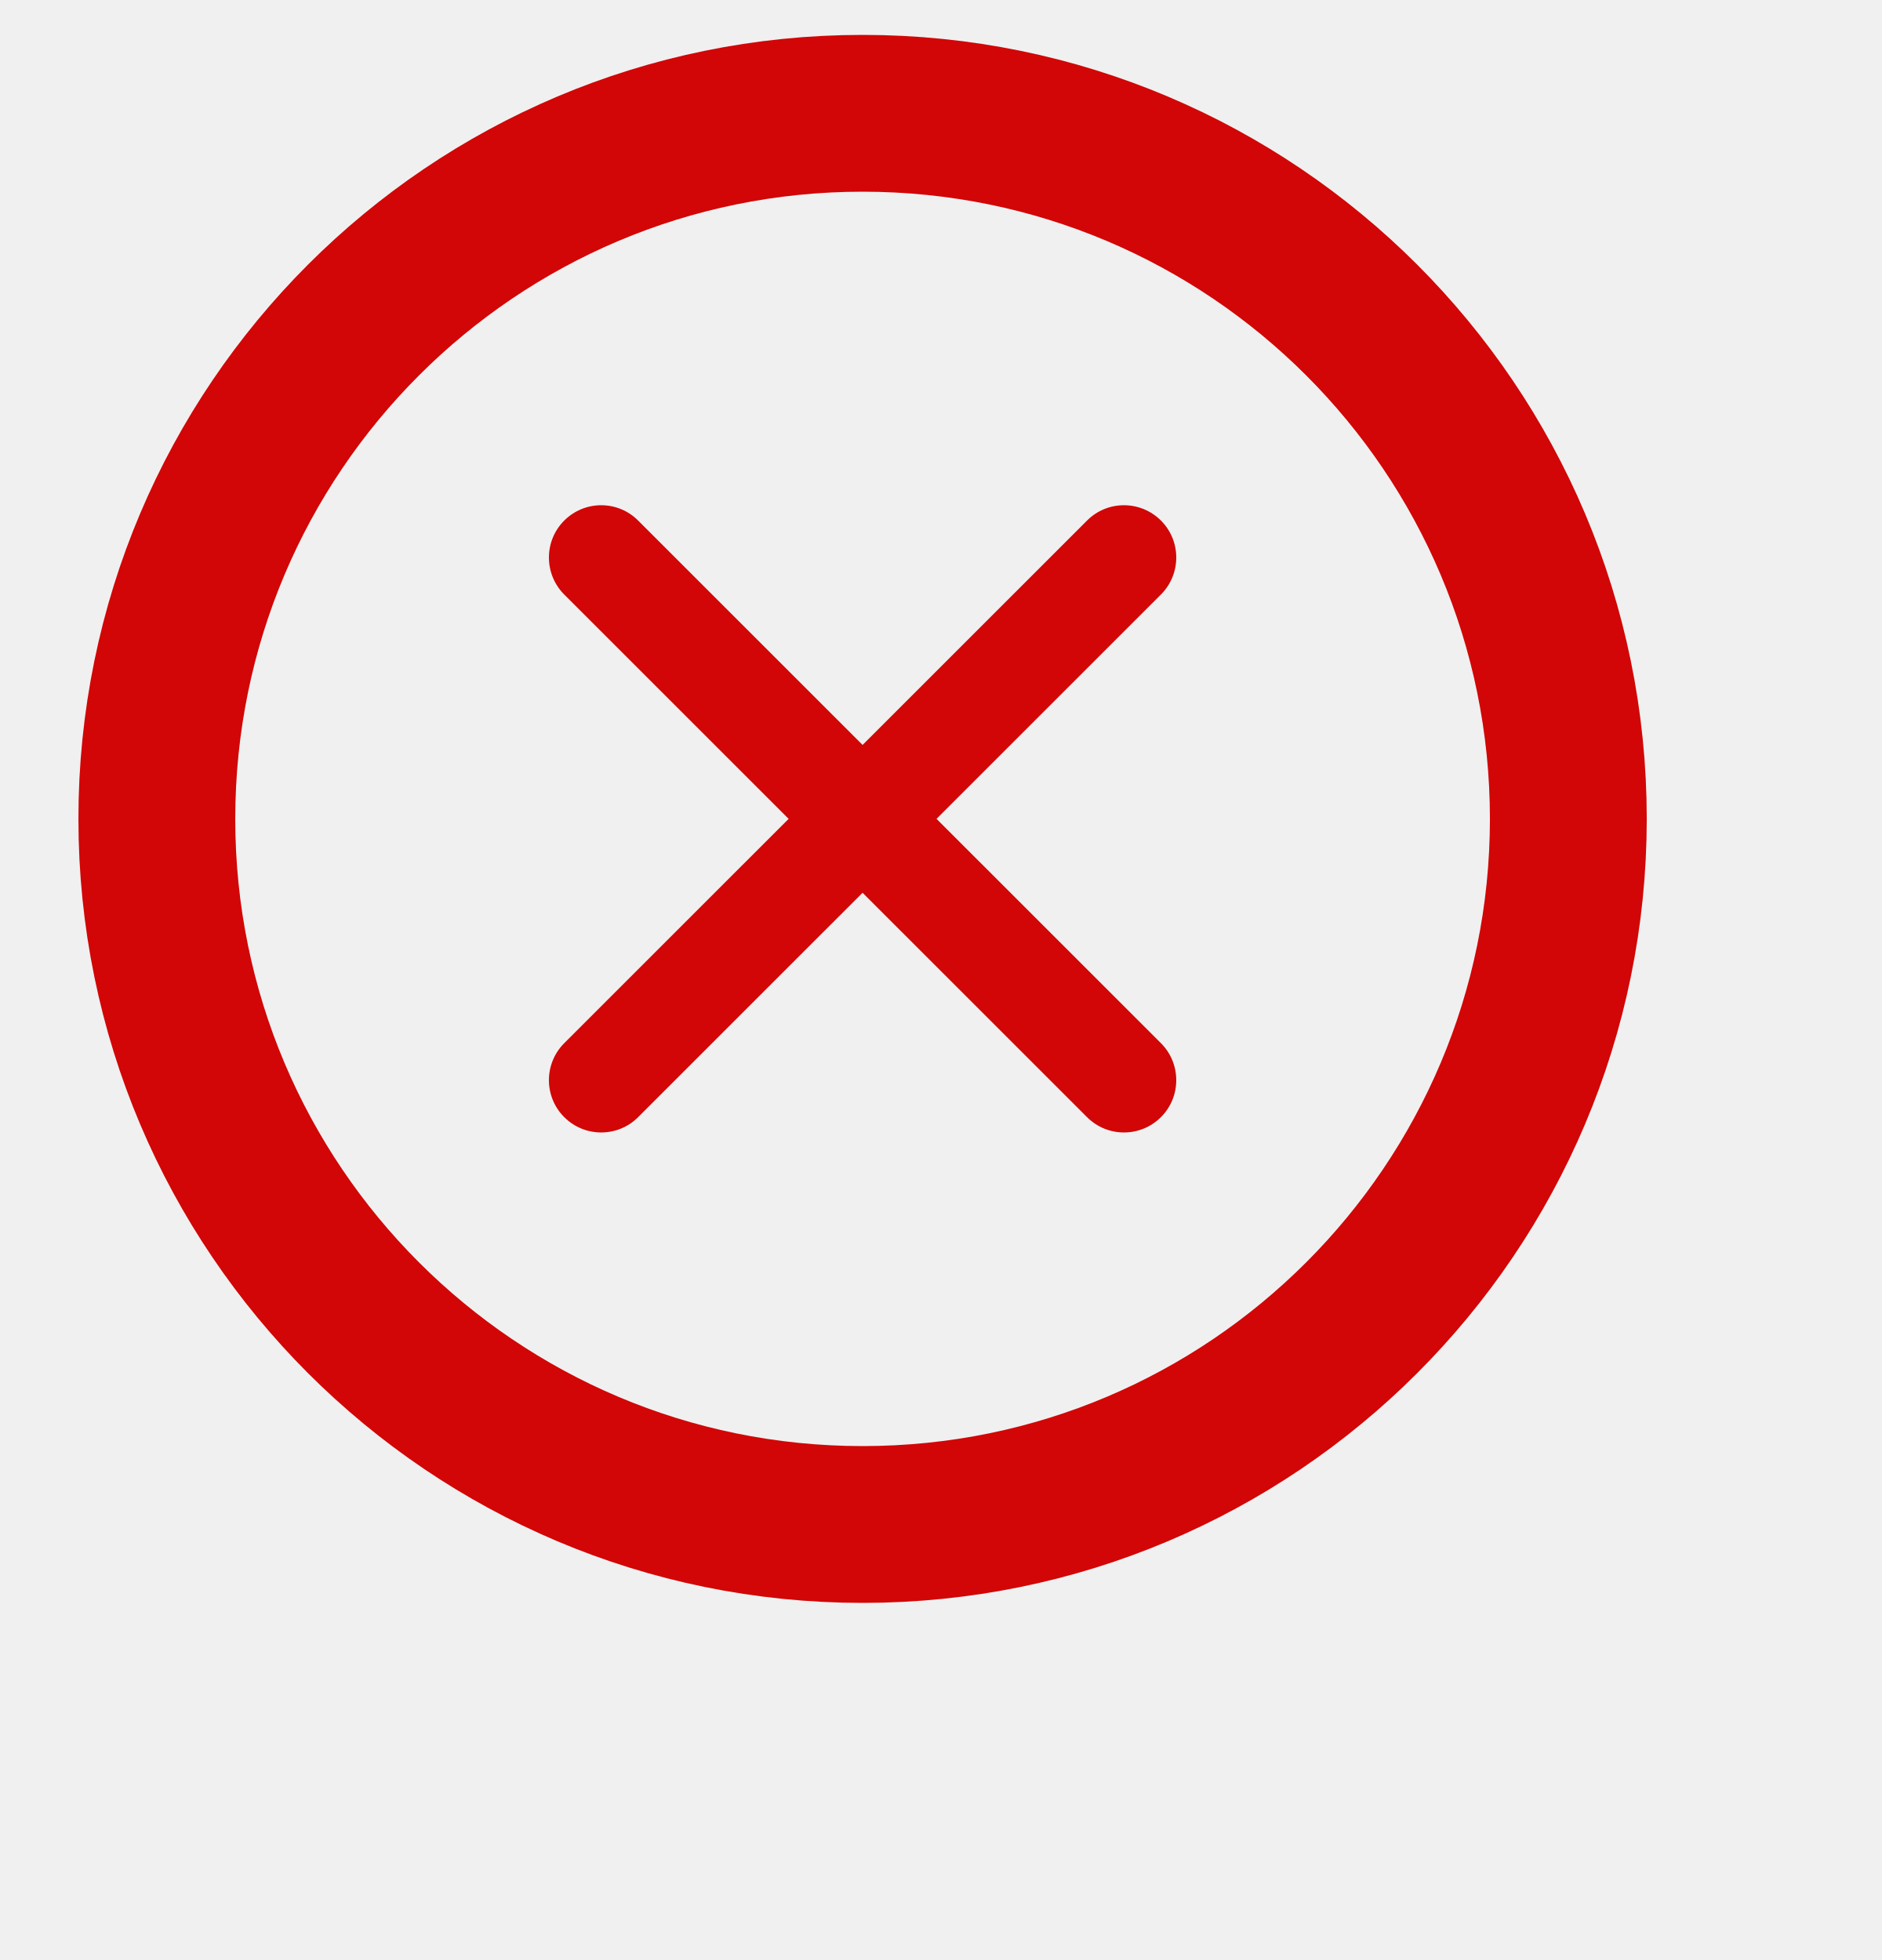
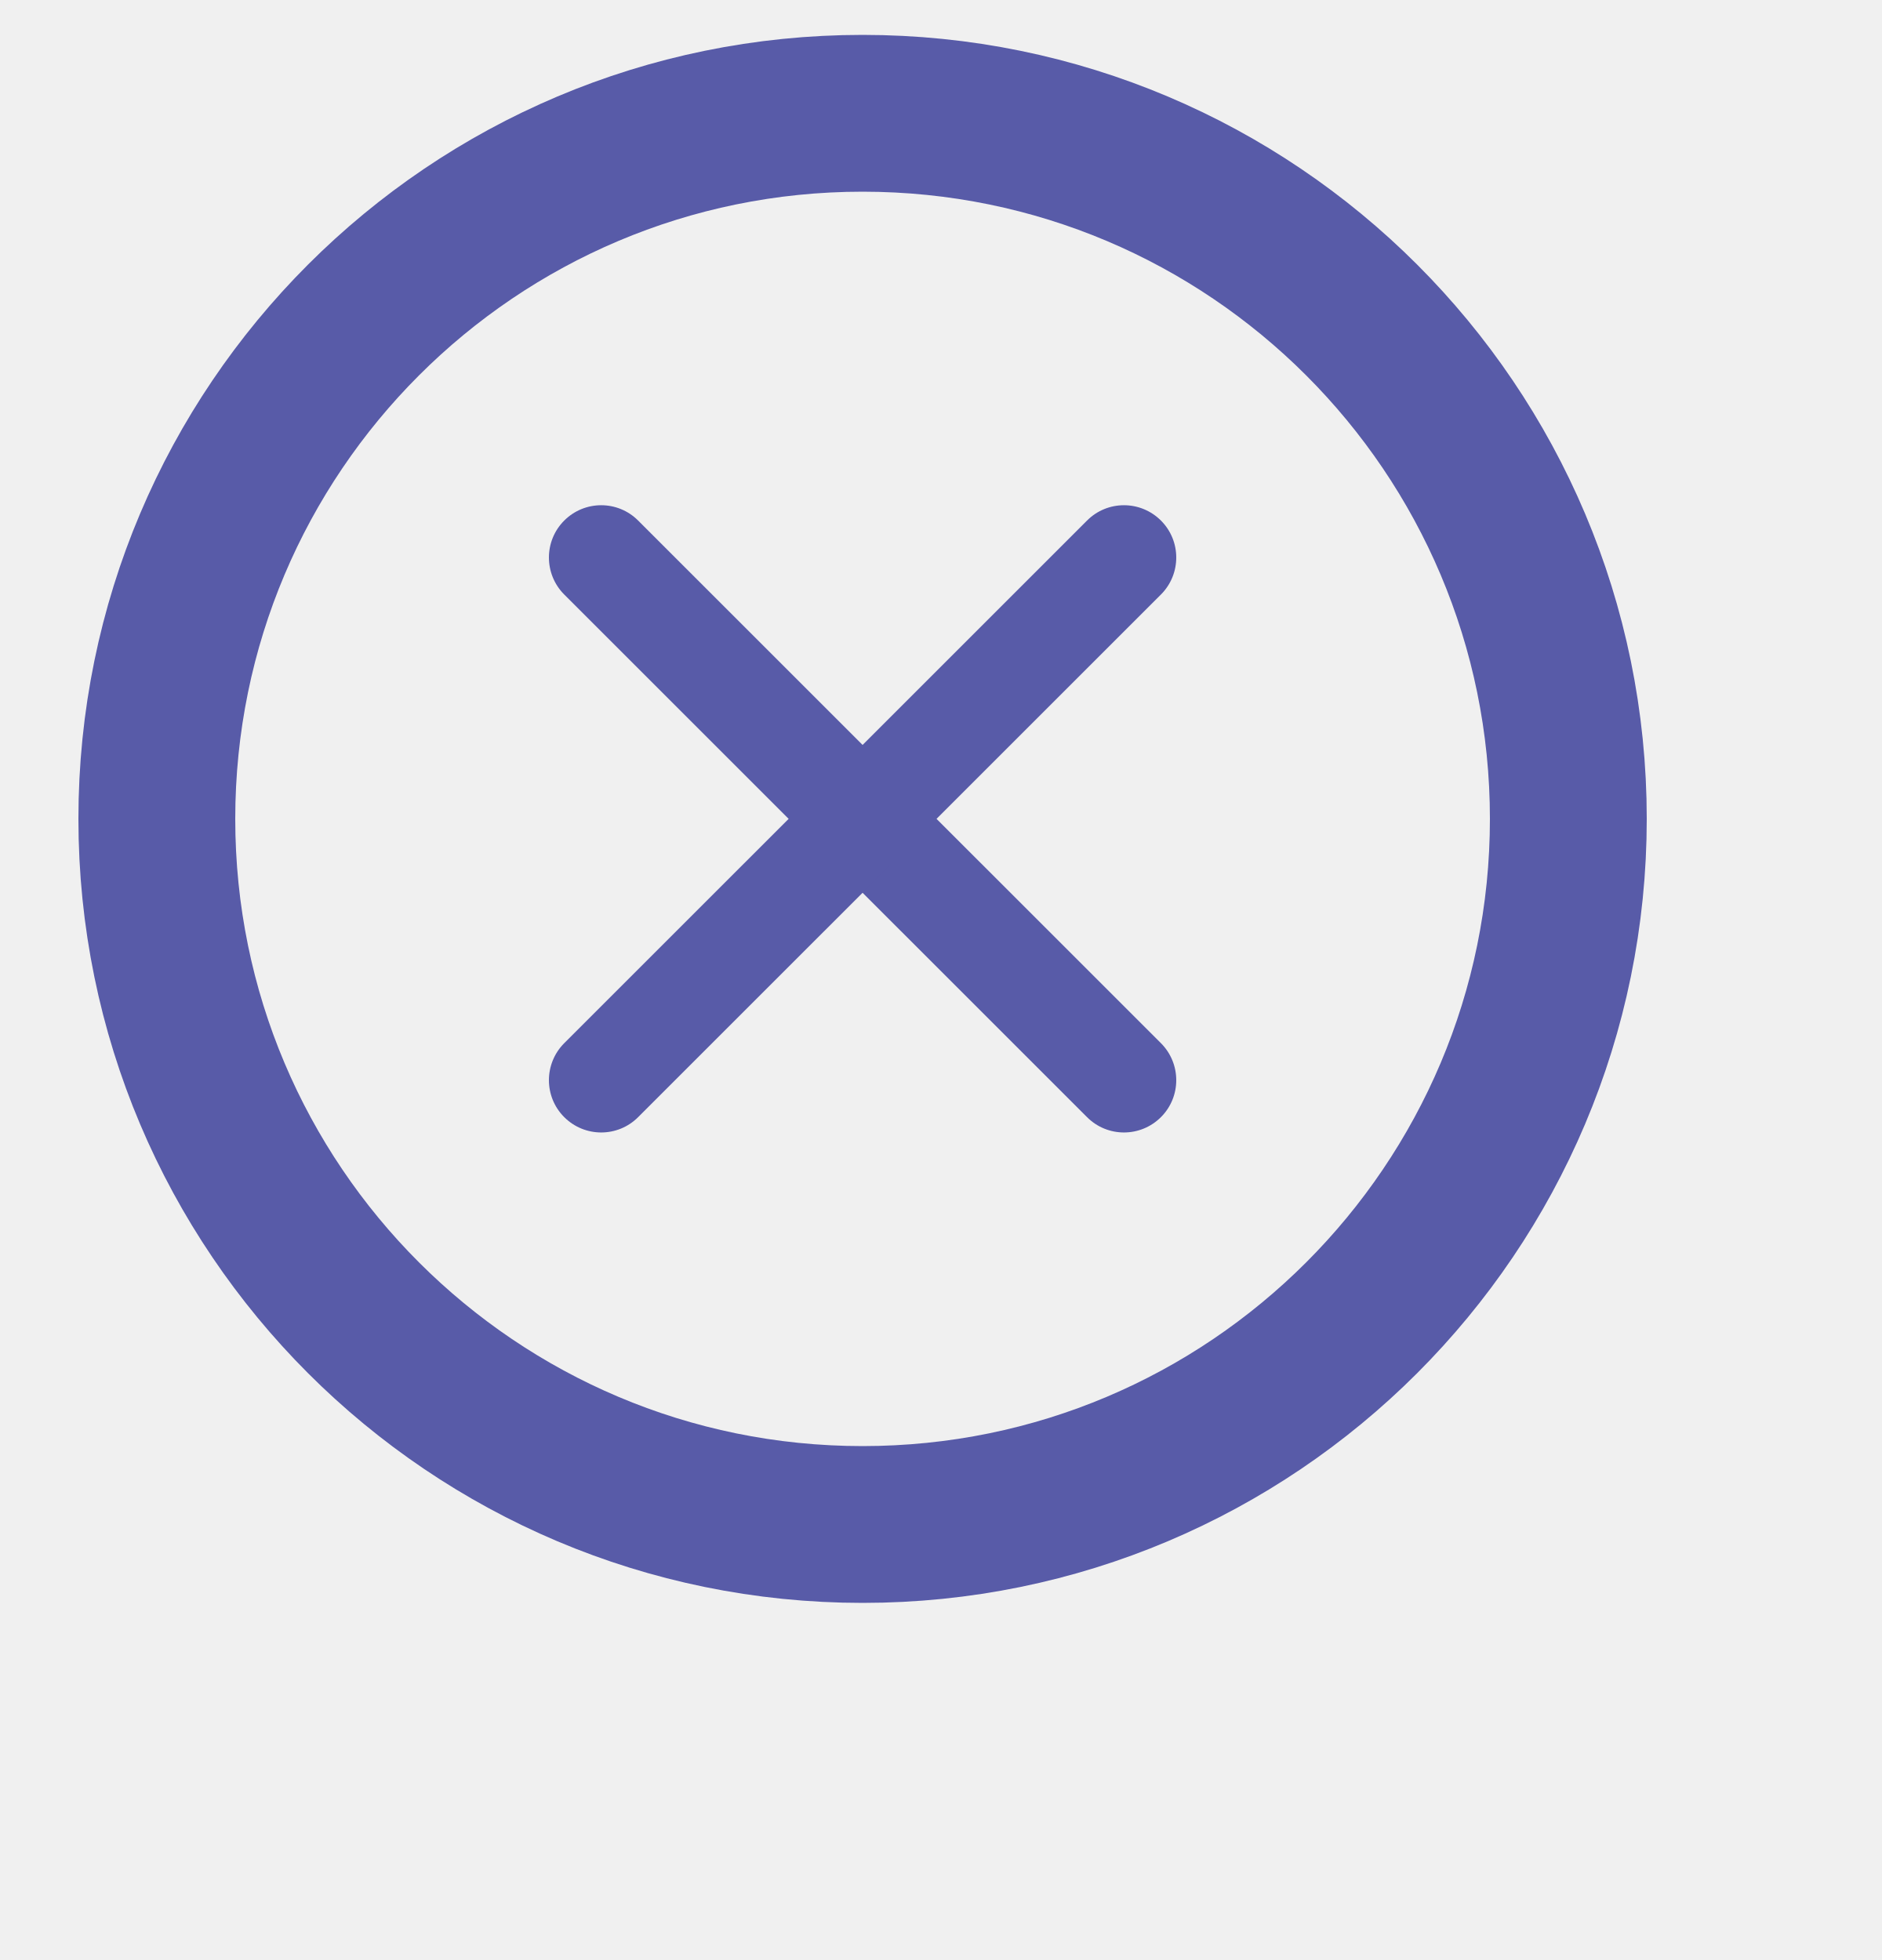
<svg xmlns="http://www.w3.org/2000/svg" width="24" height="25" viewBox="0 0 24 25" fill="none">
  <g clip-path="url(#clip0_2_3003)">
-     <path fill-rule="evenodd" clip-rule="evenodd" d="M7.195 6.64C6.935 6.9 6.935 7.322 7.195 7.583L13.862 14.249C14.122 14.51 14.544 14.51 14.805 14.249C15.065 13.989 15.065 13.567 14.805 13.306L8.138 6.64C7.878 6.379 7.456 6.379 7.195 6.64Z" fill="#D20606" />
-     <path fill-rule="evenodd" clip-rule="evenodd" d="M14.805 6.64C15.065 6.9 15.065 7.322 14.805 7.583L8.138 14.249C7.878 14.51 7.456 14.51 7.195 14.249C6.935 13.989 6.935 13.567 7.195 13.306L13.862 6.64C14.122 6.379 14.544 6.379 14.805 6.64Z" fill="#D20606" />
-     <circle cx="11" cy="10.445" r="9" stroke="#D20606" stroke-width="2" />
+     <path fill-rule="evenodd" clip-rule="evenodd" d="M7.195 6.64C6.935 6.9 6.935 7.322 7.195 7.583L13.862 14.249C14.122 14.51 14.544 14.51 14.805 14.249C15.065 13.989 15.065 13.567 14.805 13.306L8.138 6.64C7.878 6.379 7.456 6.379 7.195 6.64Z" fill="#585BA8" />
+     <path fill-rule="evenodd" clip-rule="evenodd" d="M14.805 6.64C15.065 6.9 15.065 7.322 14.805 7.583L8.138 14.249C7.878 14.51 7.456 14.51 7.195 14.249C6.935 13.989 6.935 13.567 7.195 13.306L13.862 6.64C14.122 6.379 14.544 6.379 14.805 6.64Z" fill="#585BA8" />
+     <circle cx="11" cy="10.445" r="9" stroke="#585BA8" stroke-width="2" />
  </g>
  <defs>
    <clipPath id="clip0_2_3003">
      <rect width="24" height="24" fill="white" transform="translate(0 0.44458)" />
    </clipPath>
  </defs>
</svg>
